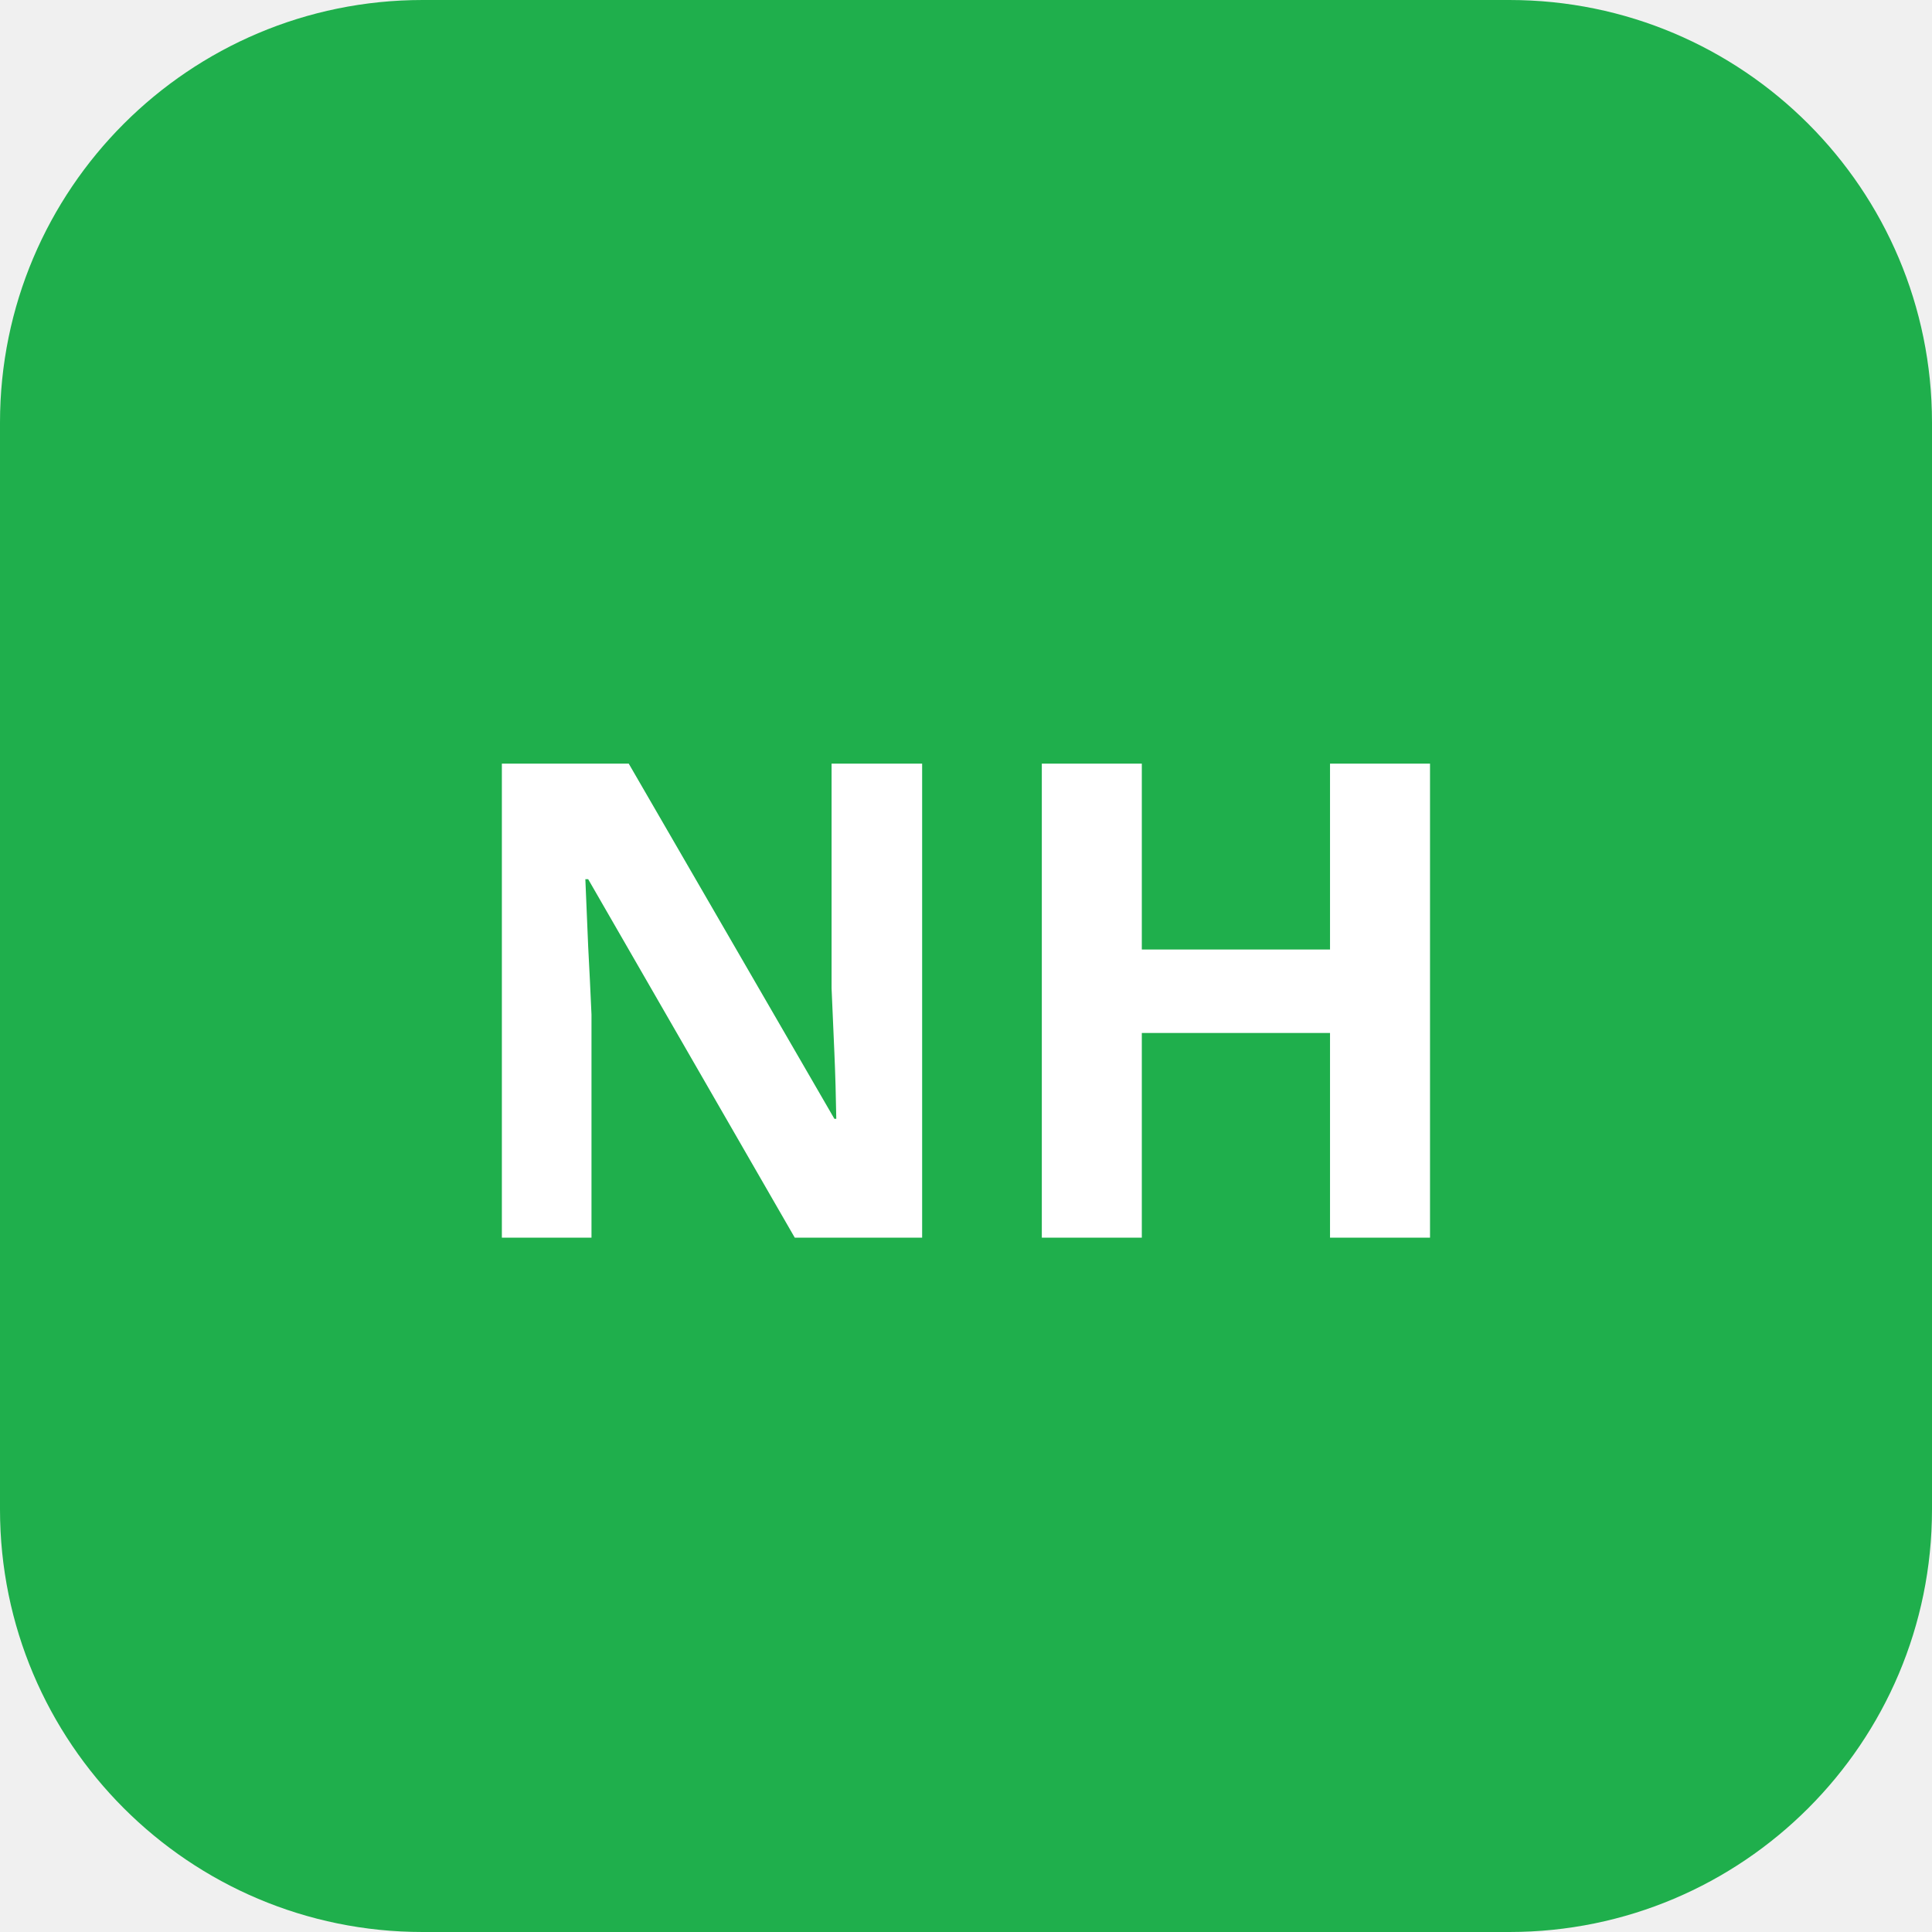
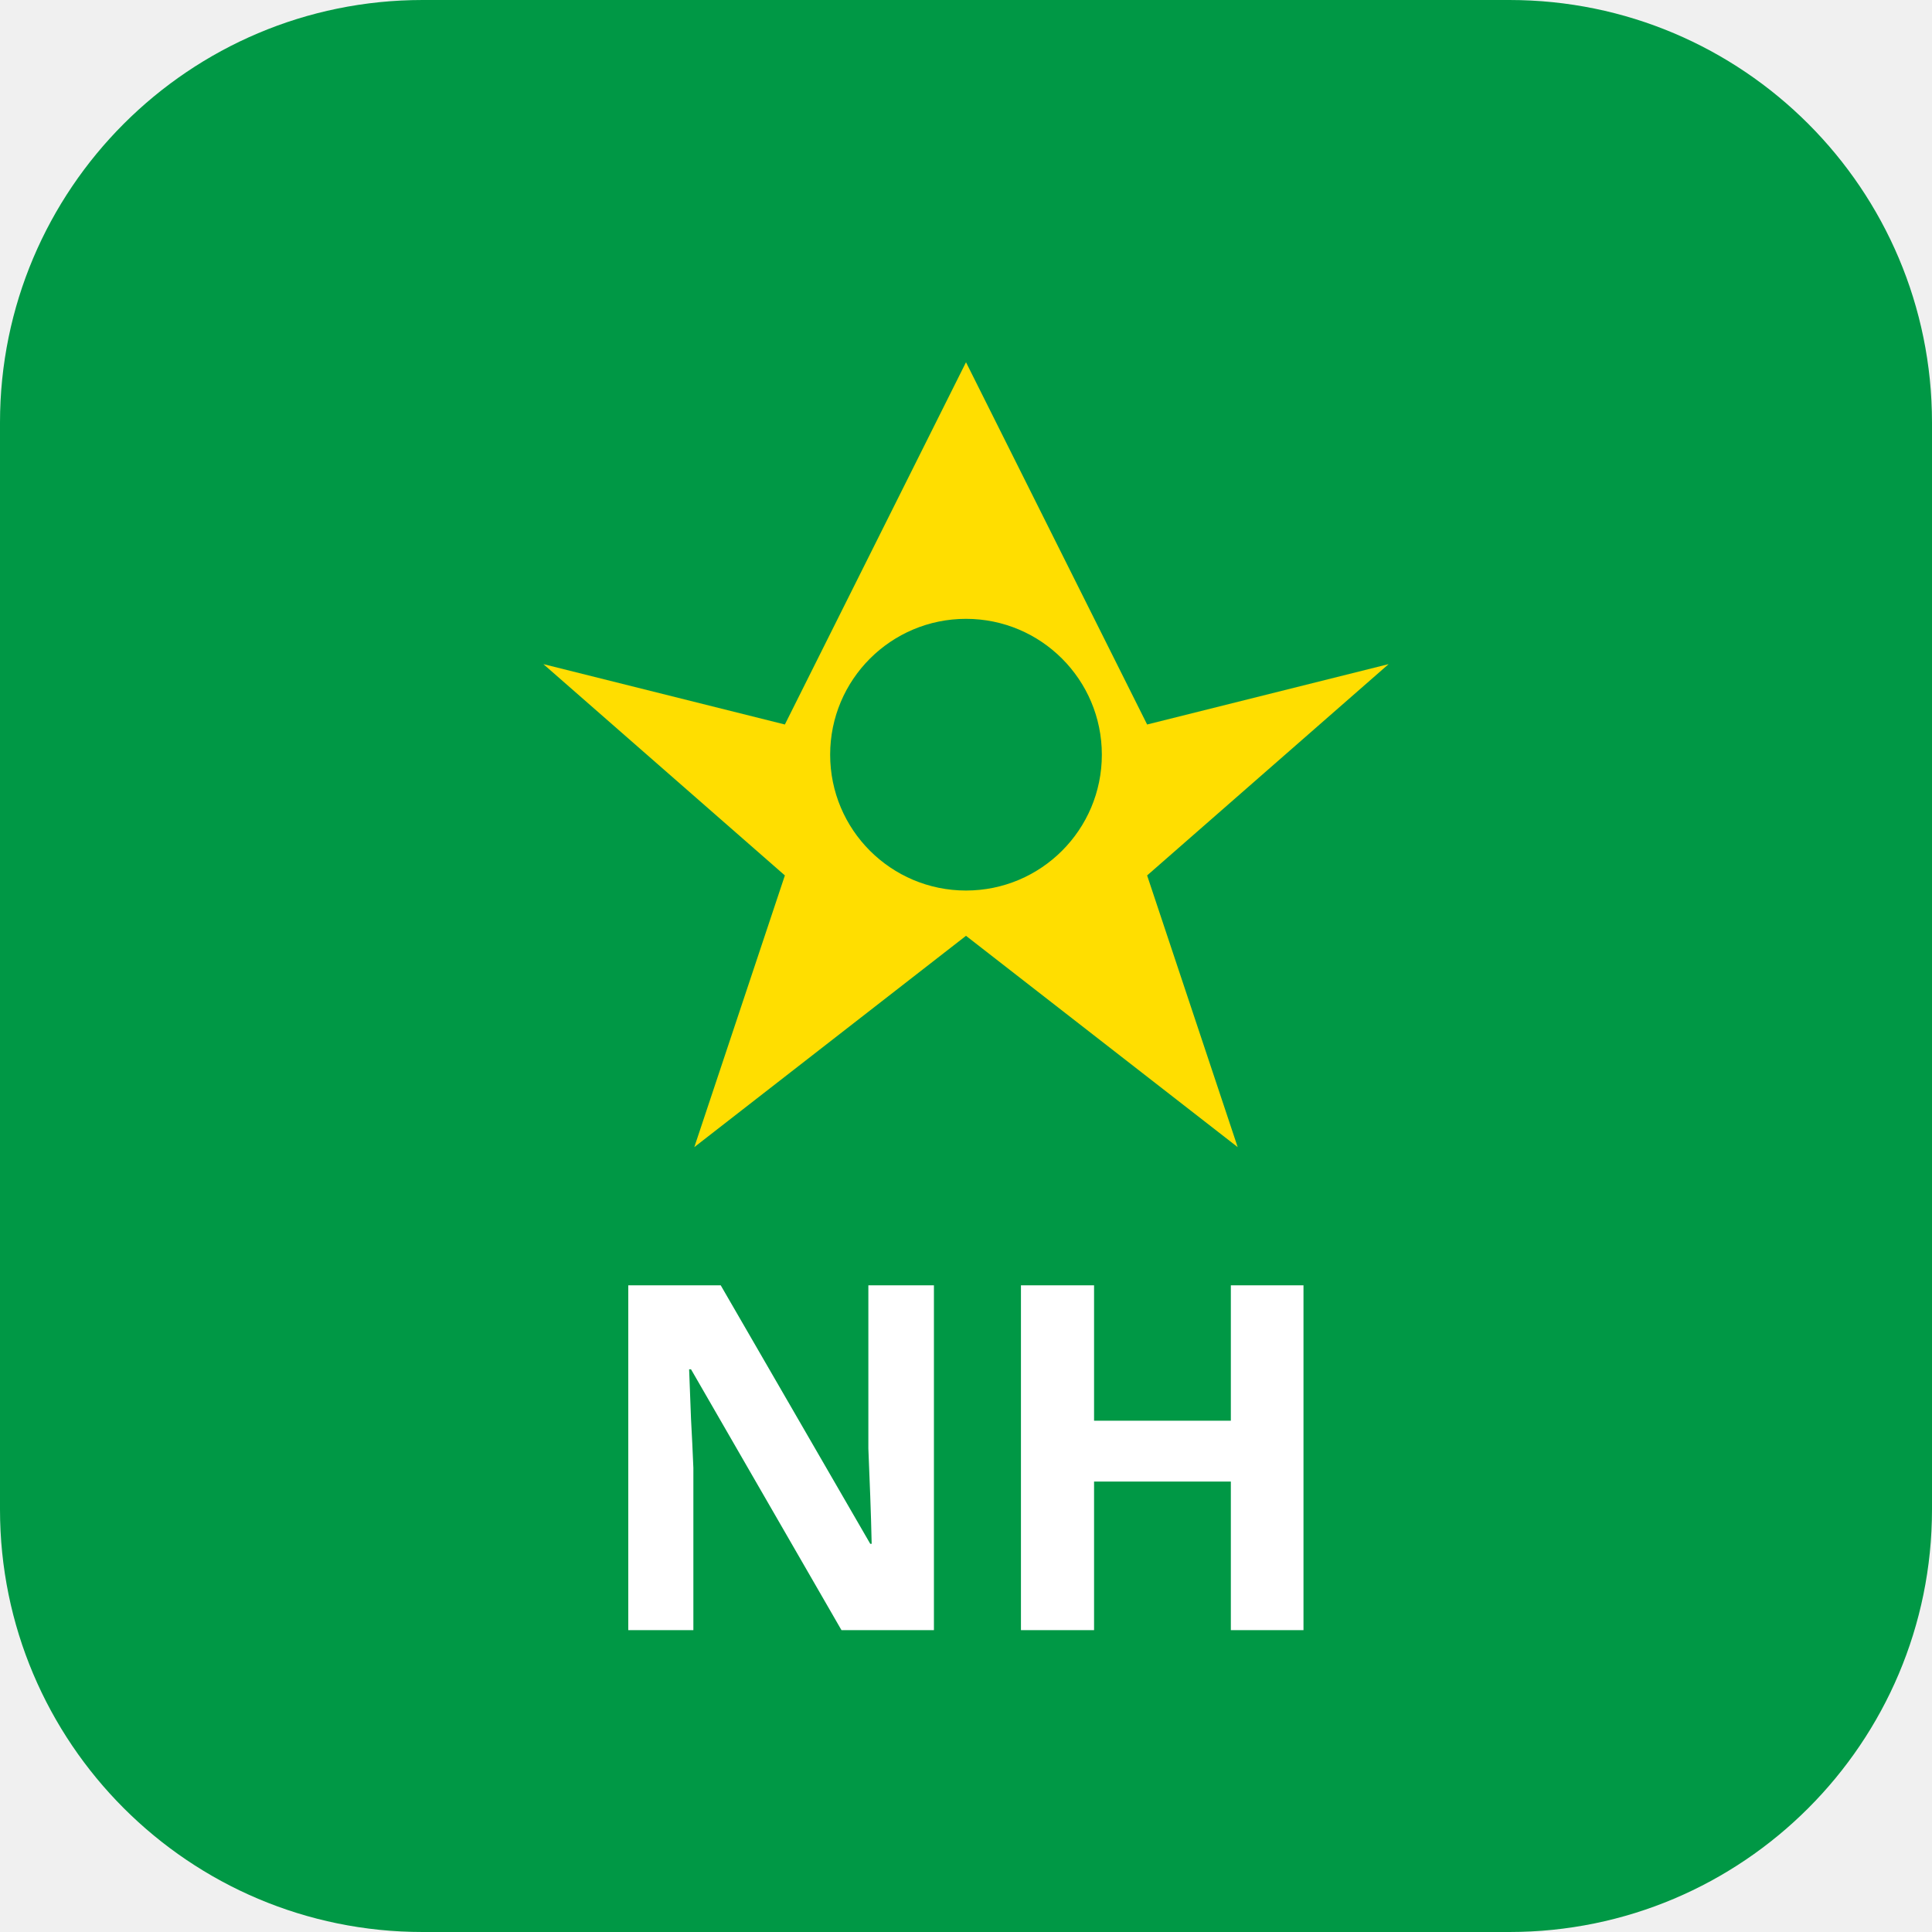
- <svg xmlns="http://www.w3.org/2000/svg" viewBox="0 0 64 64" role="img" aria-label="nh">
-   <rect width="64" height="64" rx="14" fill="#1FAF4C" />
-   <text x="32" y="41" text-anchor="middle" font-family="Arial Black, Malgun Gothic, Apple SD Gothic Neo, sans-serif" font-size="22" font-weight="800" fill="#ffffff">NH</text>
+ <svg xmlns="http://www.w3.org/2000/svg" viewBox="0 0 64 64" role="img" aria-label="NH농협">
+   <rect width="64" height="64" rx="14" fill="#009845" />
+   <path d="M32 12 L38 24 L46 22 L38 29 L41 38 L32 31 L23 38 L26 29 L18 22 L26 24 Z" fill="#FFDE00" />
+   <circle cx="32" cy="25" r="4.5" fill="#009845" />
+   <text x="32" y="54" text-anchor="middle" font-family="'Arial Black', Impact, sans-serif" font-size="16" font-weight="900" fill="#FFFFFF">NH</text>
</svg>
